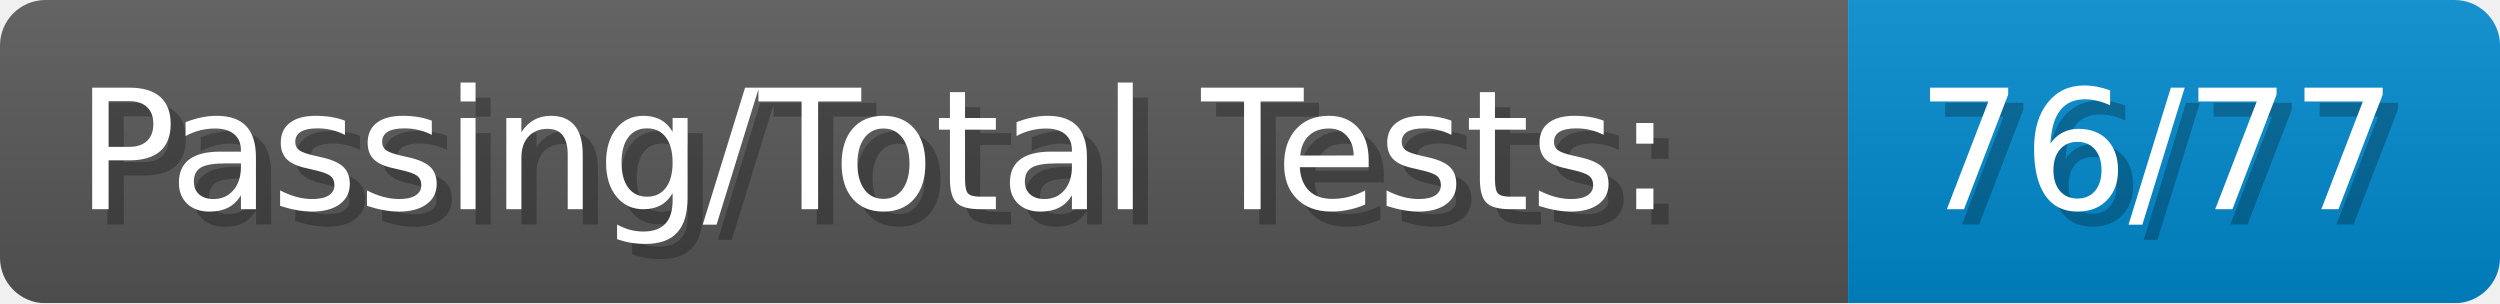
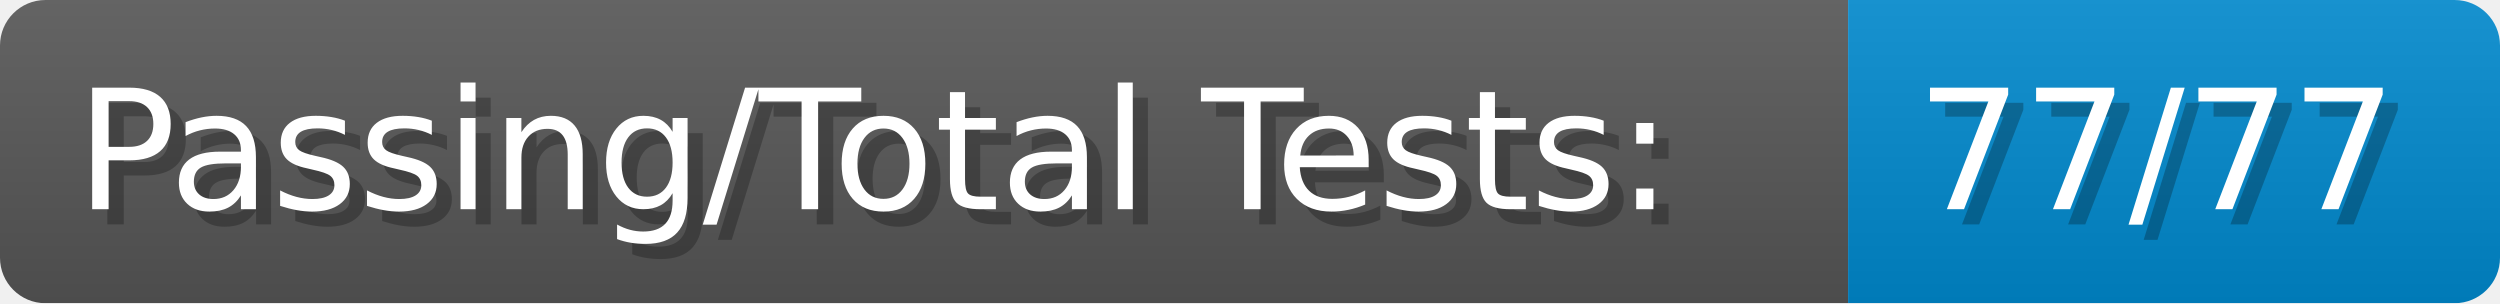
- <svg xmlns="http://www.w3.org/2000/svg" width="247.35" height="30" viewBox="0 0 1649 200" role="img" aria-label="Passing/Total Tests:: 76/77">
+ <svg xmlns="http://www.w3.org/2000/svg" width="247.35" height="30" viewBox="0 0 1649 200" role="img" aria-label="Passing/Total Tests:: 77/77">
  <linearGradient id="a" x2="0" y2="100%">
    <stop offset="0" stop-opacity=".1" stop-color="#EEE" />
    <stop offset="1" stop-opacity=".1" />
  </linearGradient>
  <mask id="m">
    <rect width="1649" height="200" rx="30" fill="#FFF" />
  </mask>
  <g mask="url(#m)">
    <rect width="1219" height="200" fill="#555" />
    <rect width="430" height="200" fill="#08C" x="1219" />
    <rect width="1649" height="200" fill="url(#a)" />
  </g>
  <g aria-hidden="true" fill="#fff" text-anchor="start" font-family="Verdana,DejaVu Sans,sans-serif" font-size="110">
    <text x="60" y="148" textLength="1119" fill="#000" opacity="0.25">Passing/Total Tests:</text>
    <text x="50" y="138" textLength="1119">Passing/Total Tests:</text>
-     <text x="1274" y="148" textLength="330" fill="#000" opacity="0.25">76/77</text>
-     <text x="1264" y="138" textLength="330">76/77</text>
+     <text x="1274" y="148" textLength="330" fill="#000" opacity="0.25">77/77</text>
+     <text x="1264" y="138" textLength="330">77/77</text>
  </g>
</svg>
